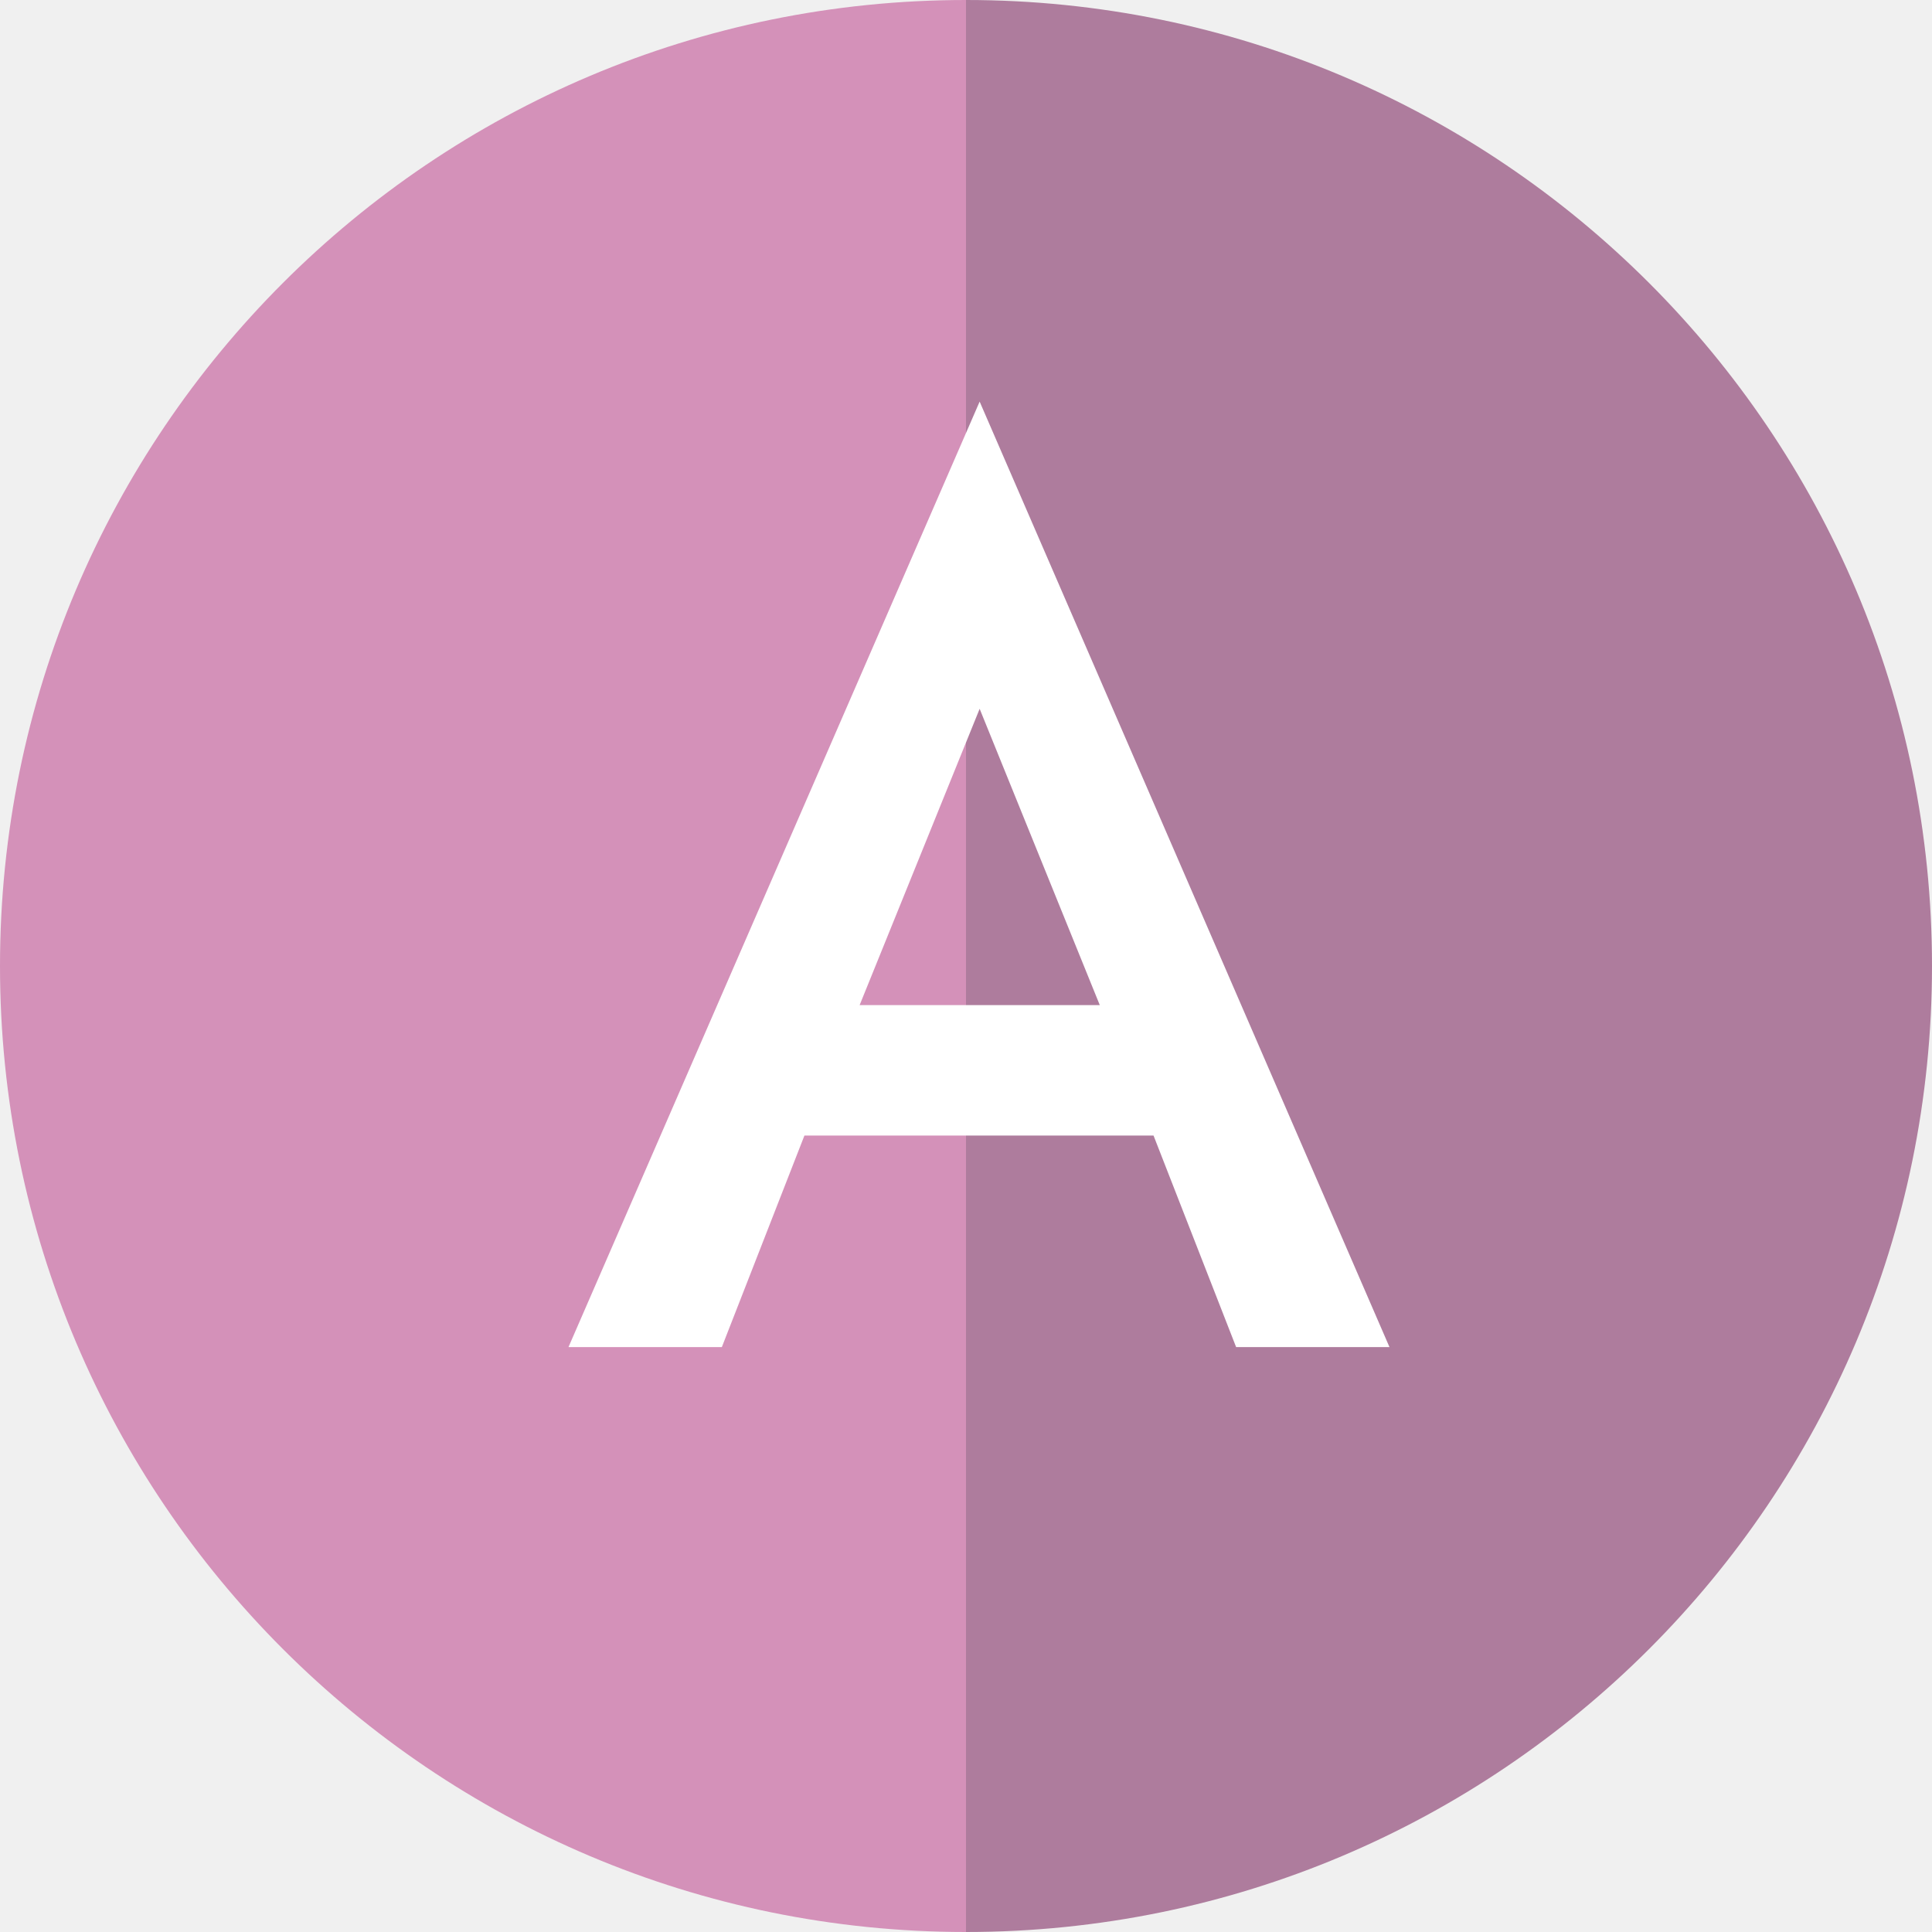
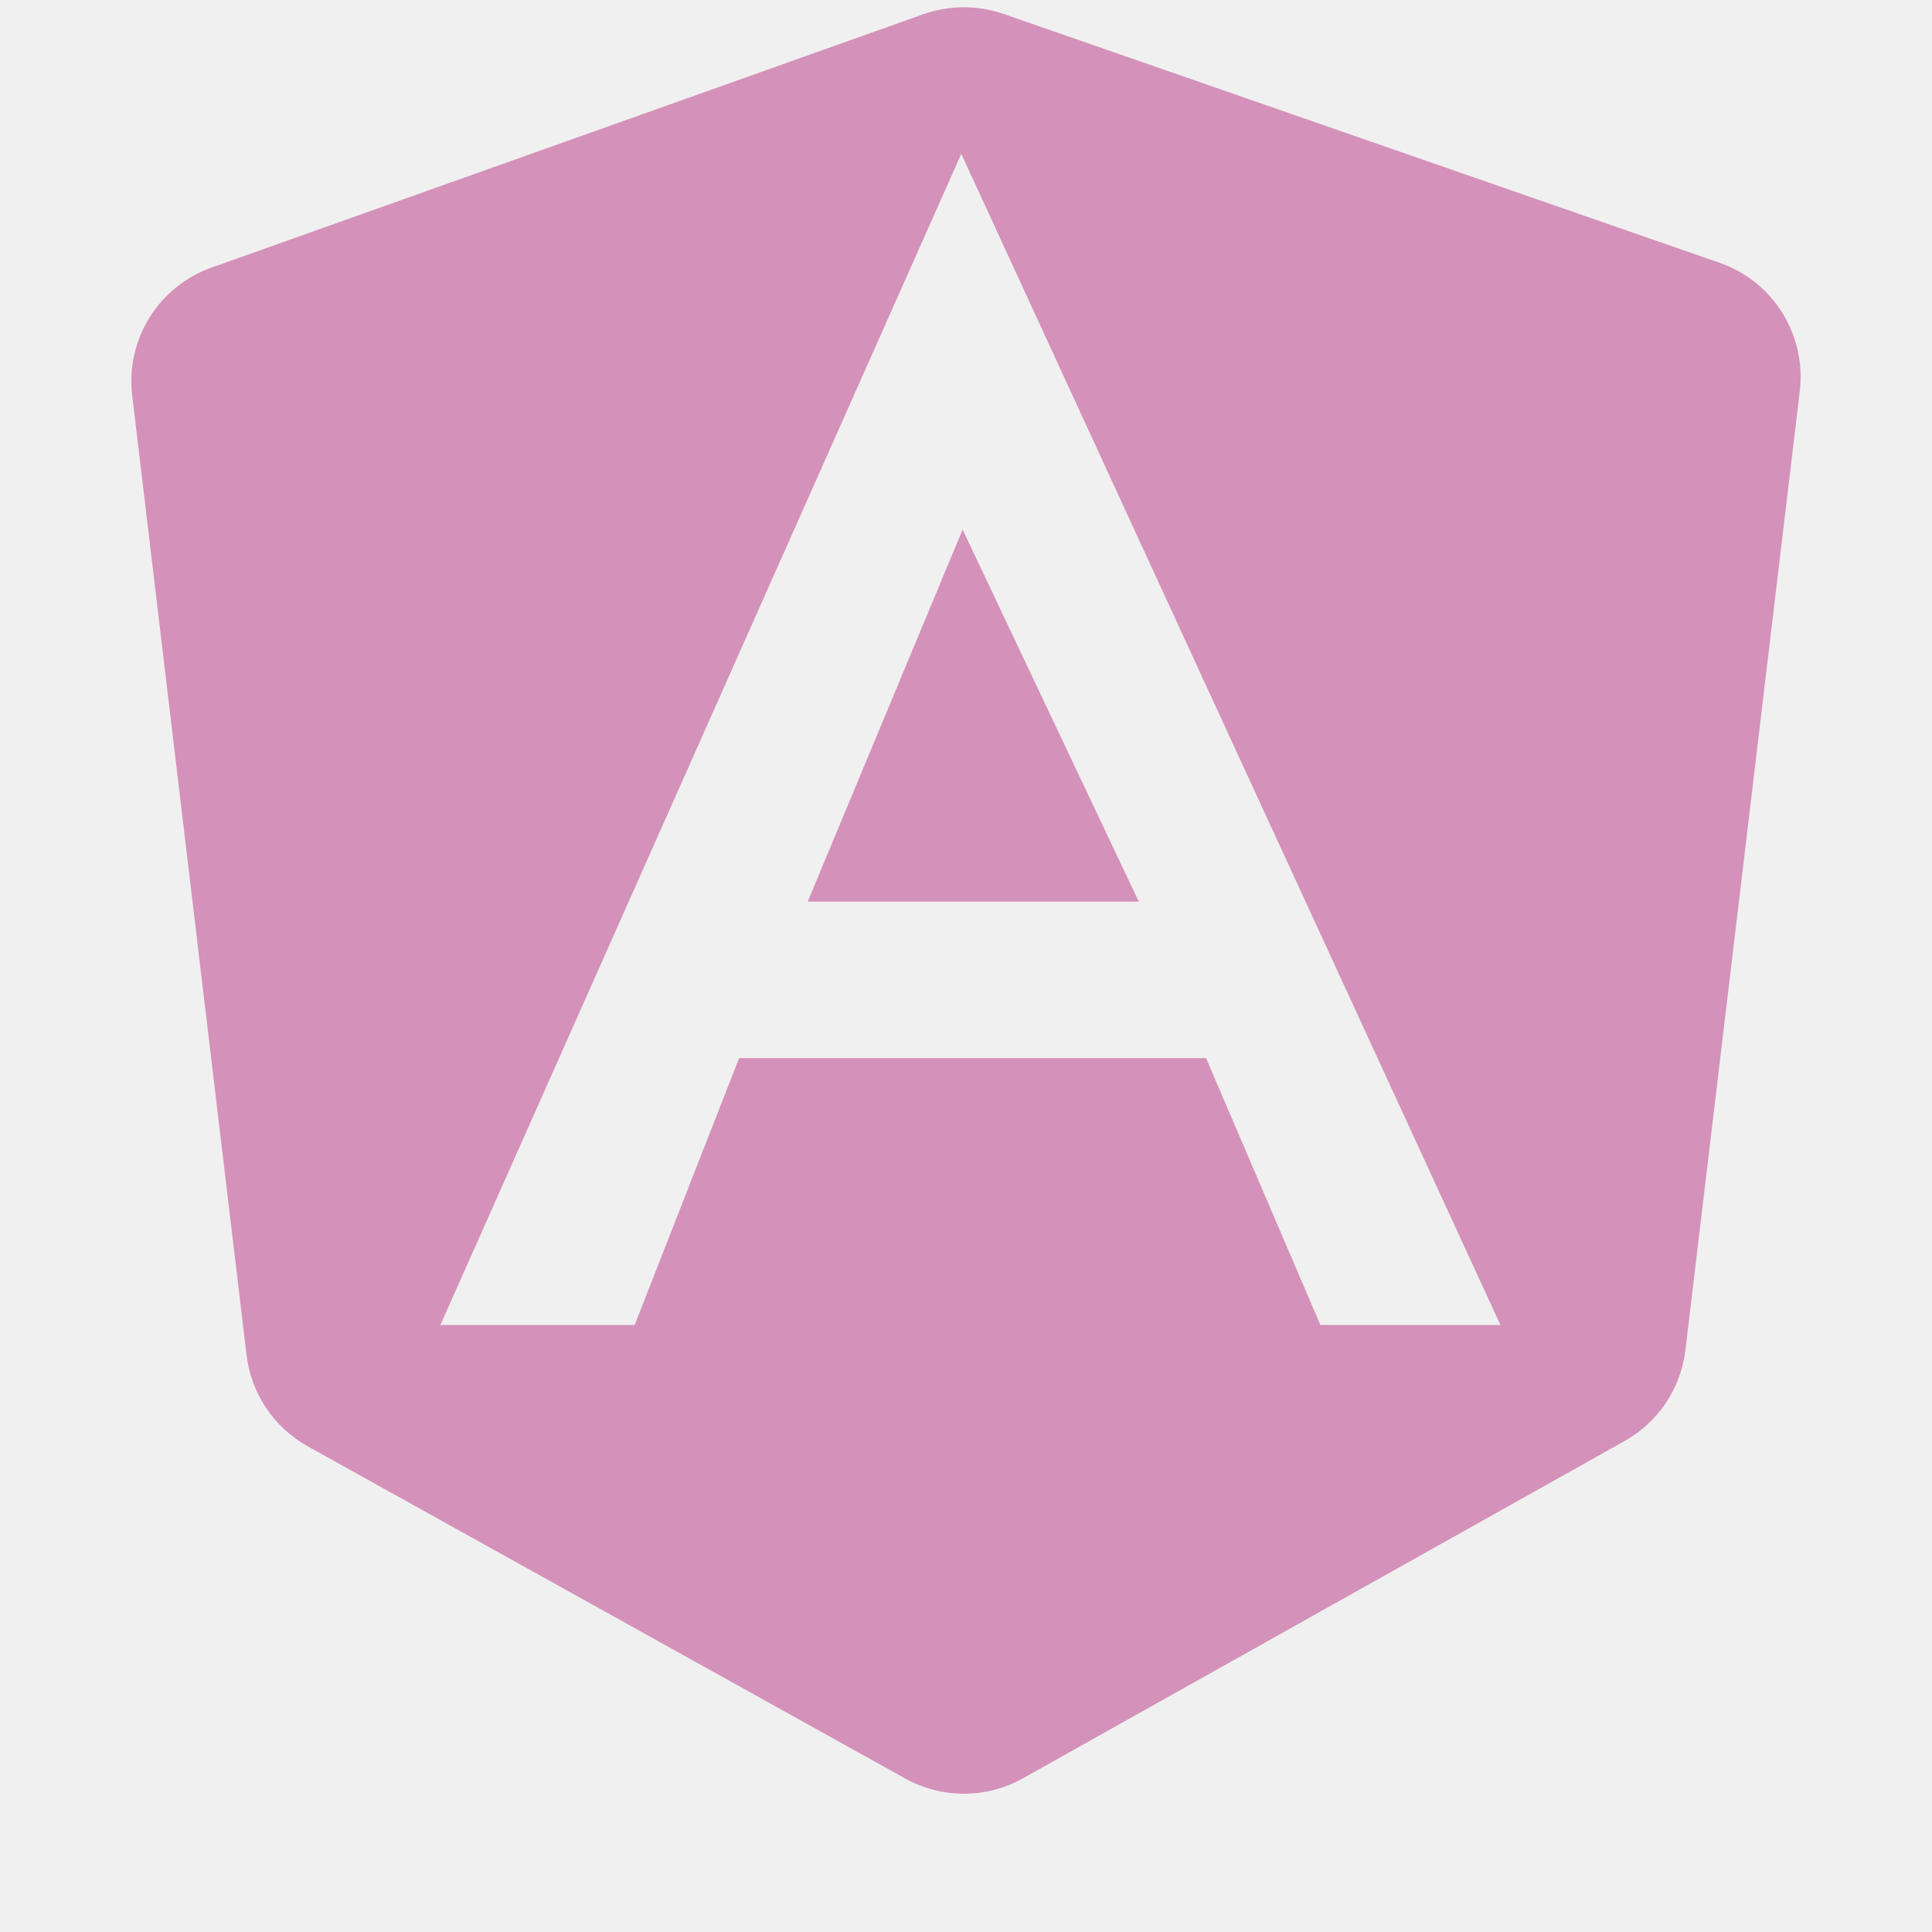
<svg xmlns="http://www.w3.org/2000/svg" width="16" height="16" viewBox="0 0 16 16" fill="none">
  <g id="angular-directive">
-     <mask id="mask0" mask-type="alpha" maskUnits="userSpaceOnUse" x="0" y="0" width="16" height="16">
-       <circle id="Ellipse" cx="8" cy="8" r="8" fill="#212431" />
-     </mask>
-     <g mask="url(#mask0)">
-       <g id="angular">
-         <path id="Shape" d="M8 -2.667V-2.667V-2.667L-2 0.875L-0.475 14.005L8 18.667V18.667V18.667L16.475 14.005L18 0.875L8 -2.667Z" fill="#D491B9" />
-         <path id="Shape_2" opacity="0.235" d="M8 -2.667V-0.299V-0.309V10.496V10.496V18.667V18.667L16.475 14.005L18 0.875L8 -2.667V-2.667Z" fill="#343944" />
-         <path id="Shape_3" fill-rule="evenodd" clip-rule="evenodd" d="M4.708 11.156L8.113 3.326L11.507 11.156H10.237L9.553 9.404H6.662L5.978 11.156H4.708ZM8.113 5.87L7.119 8.324H9.108L8.113 5.87Z" fill="white" />
-       </g>
-     </g>
+     <path id="Vector" d="M6.689 7.467H9.431L7.972 4.386L6.689 7.467ZM1.752 2.216C1.312 2.372 1.039 2.813 1.095 3.276L2.042 11.223C2.08 11.541 2.269 11.822 2.549 11.978L7.497 14.729C7.8 14.897 8.169 14.897 8.472 14.727L13.454 11.934C13.733 11.778 13.92 11.498 13.958 11.18L14.905 3.239C14.96 2.772 14.684 2.33 14.24 2.176L8.31 0.115C8.095 0.041 7.861 0.042 7.646 0.118L1.752 2.216ZM10.935 10.973L9.988 8.763H6.121L5.256 10.973H3.647L7.961 1.274L12.426 10.973H10.935Z" fill="#D491B9" />
  </g>
</svg>
